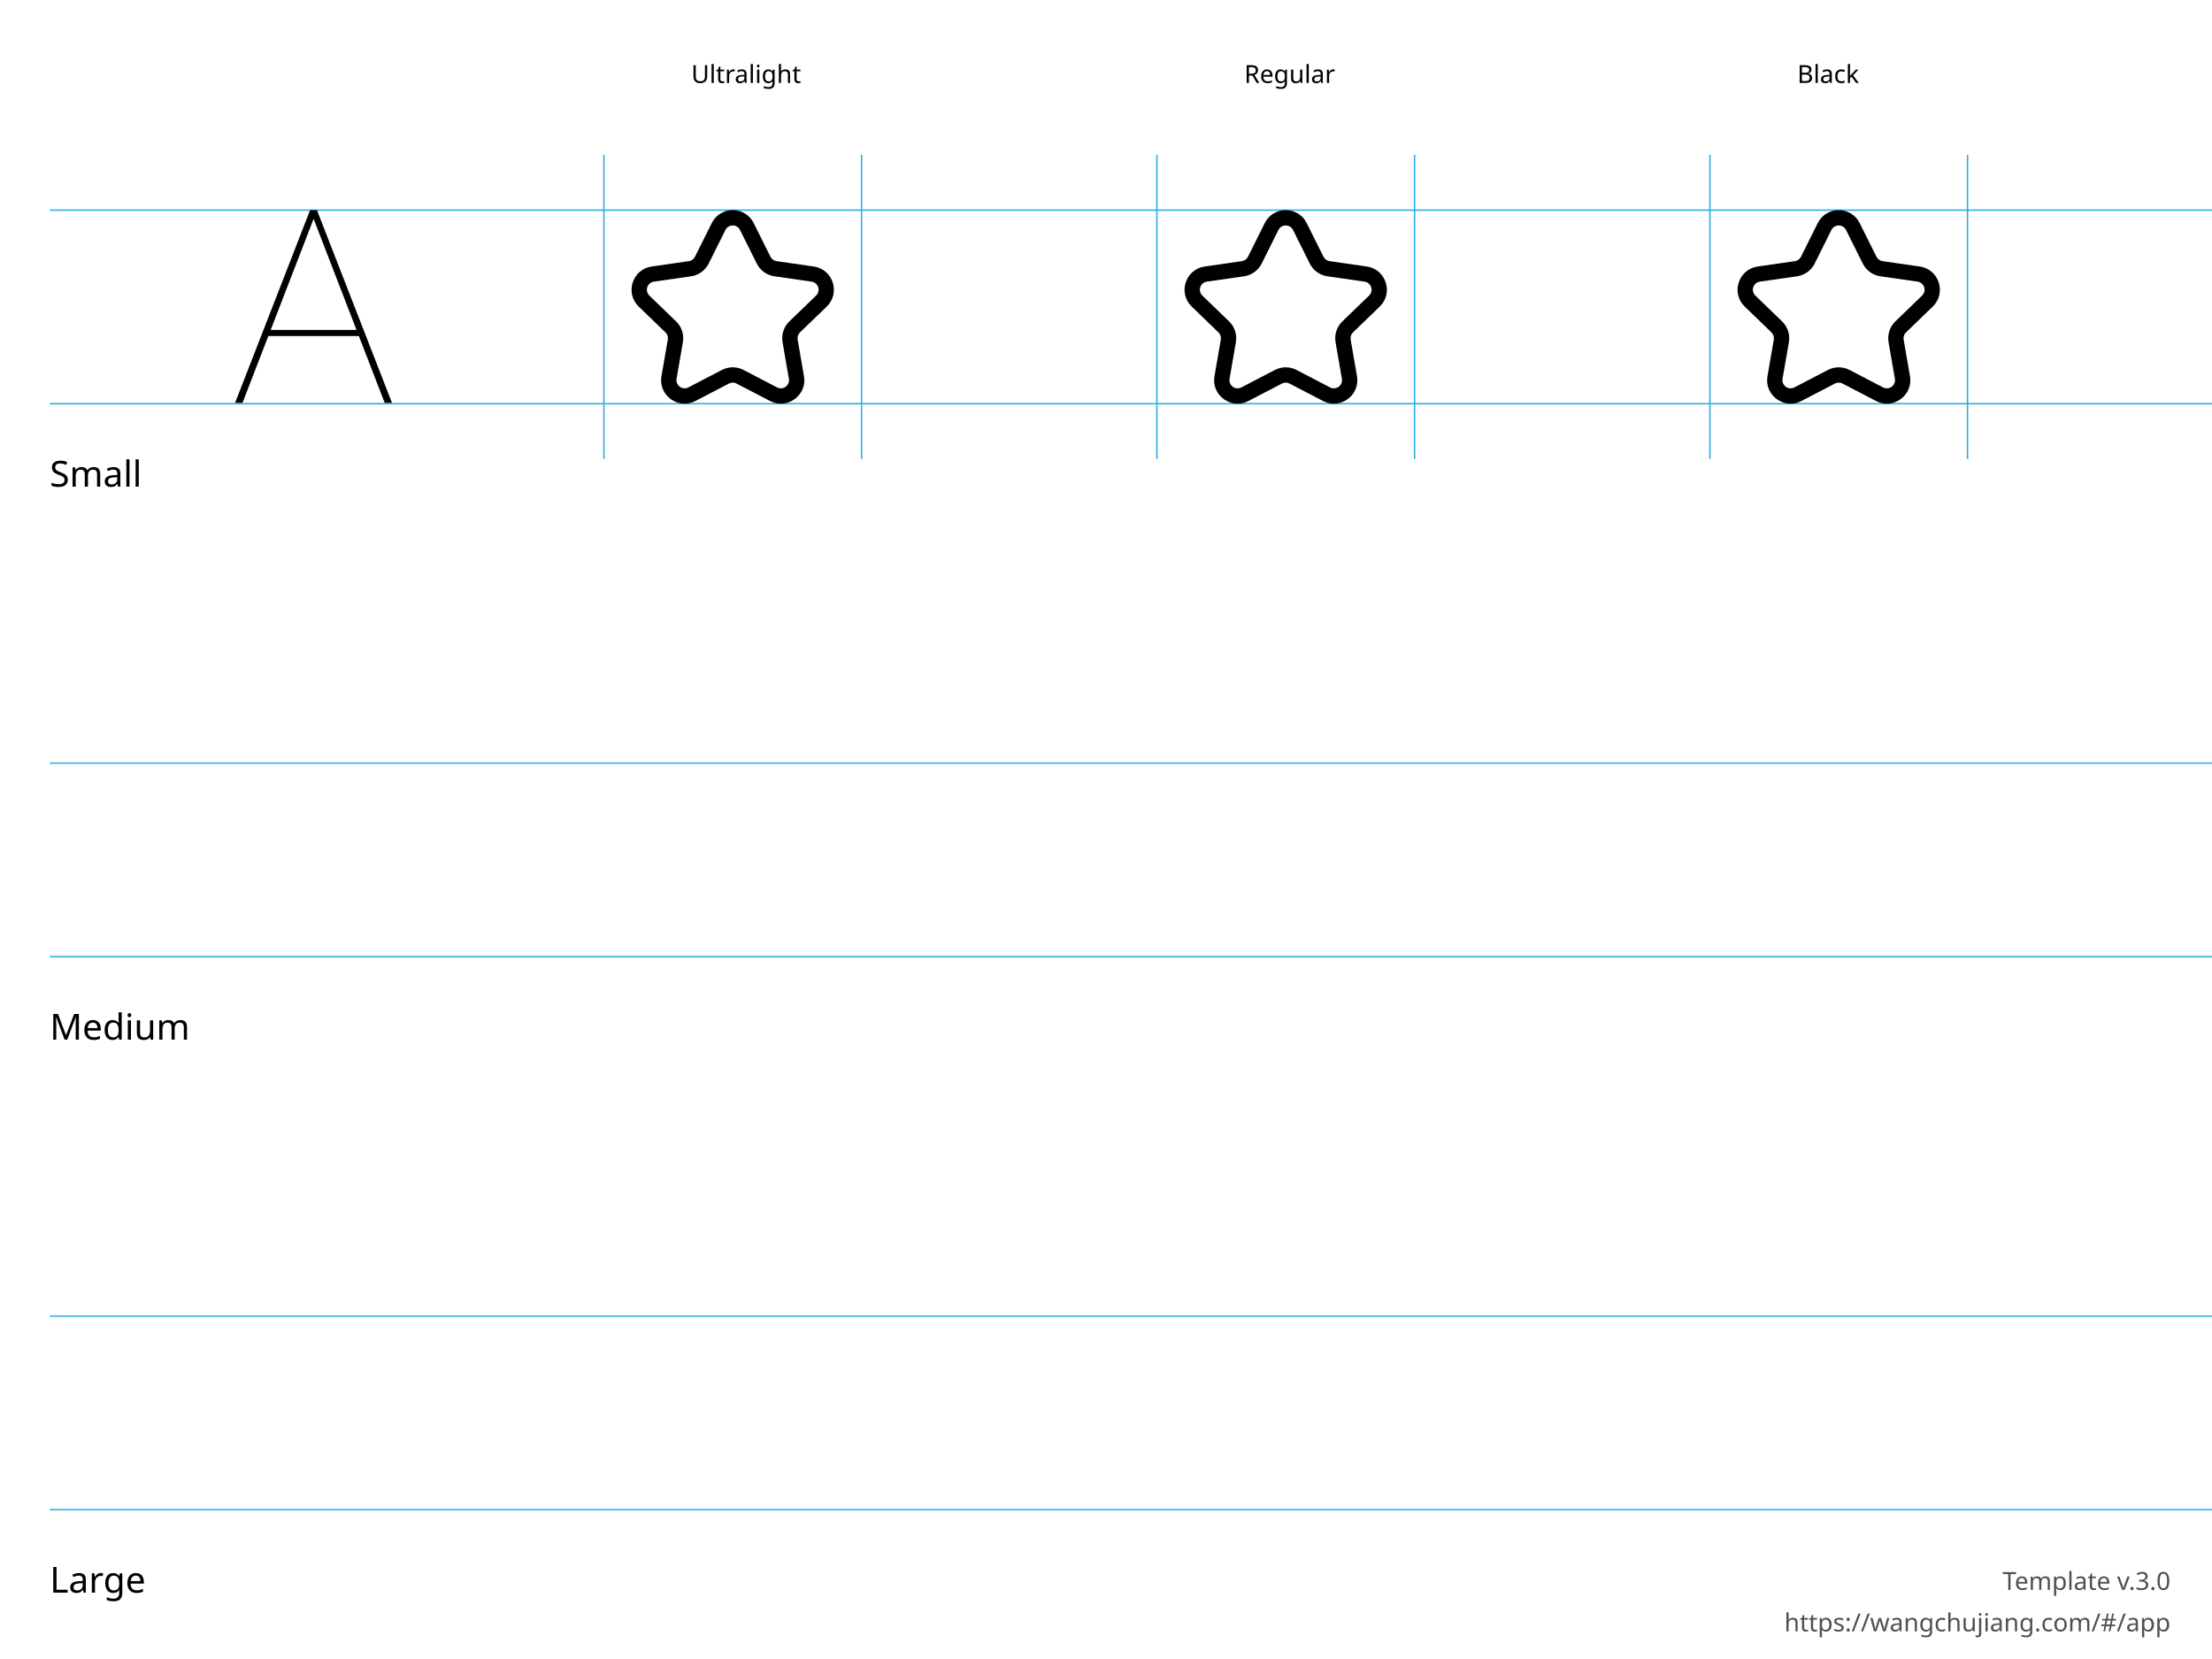
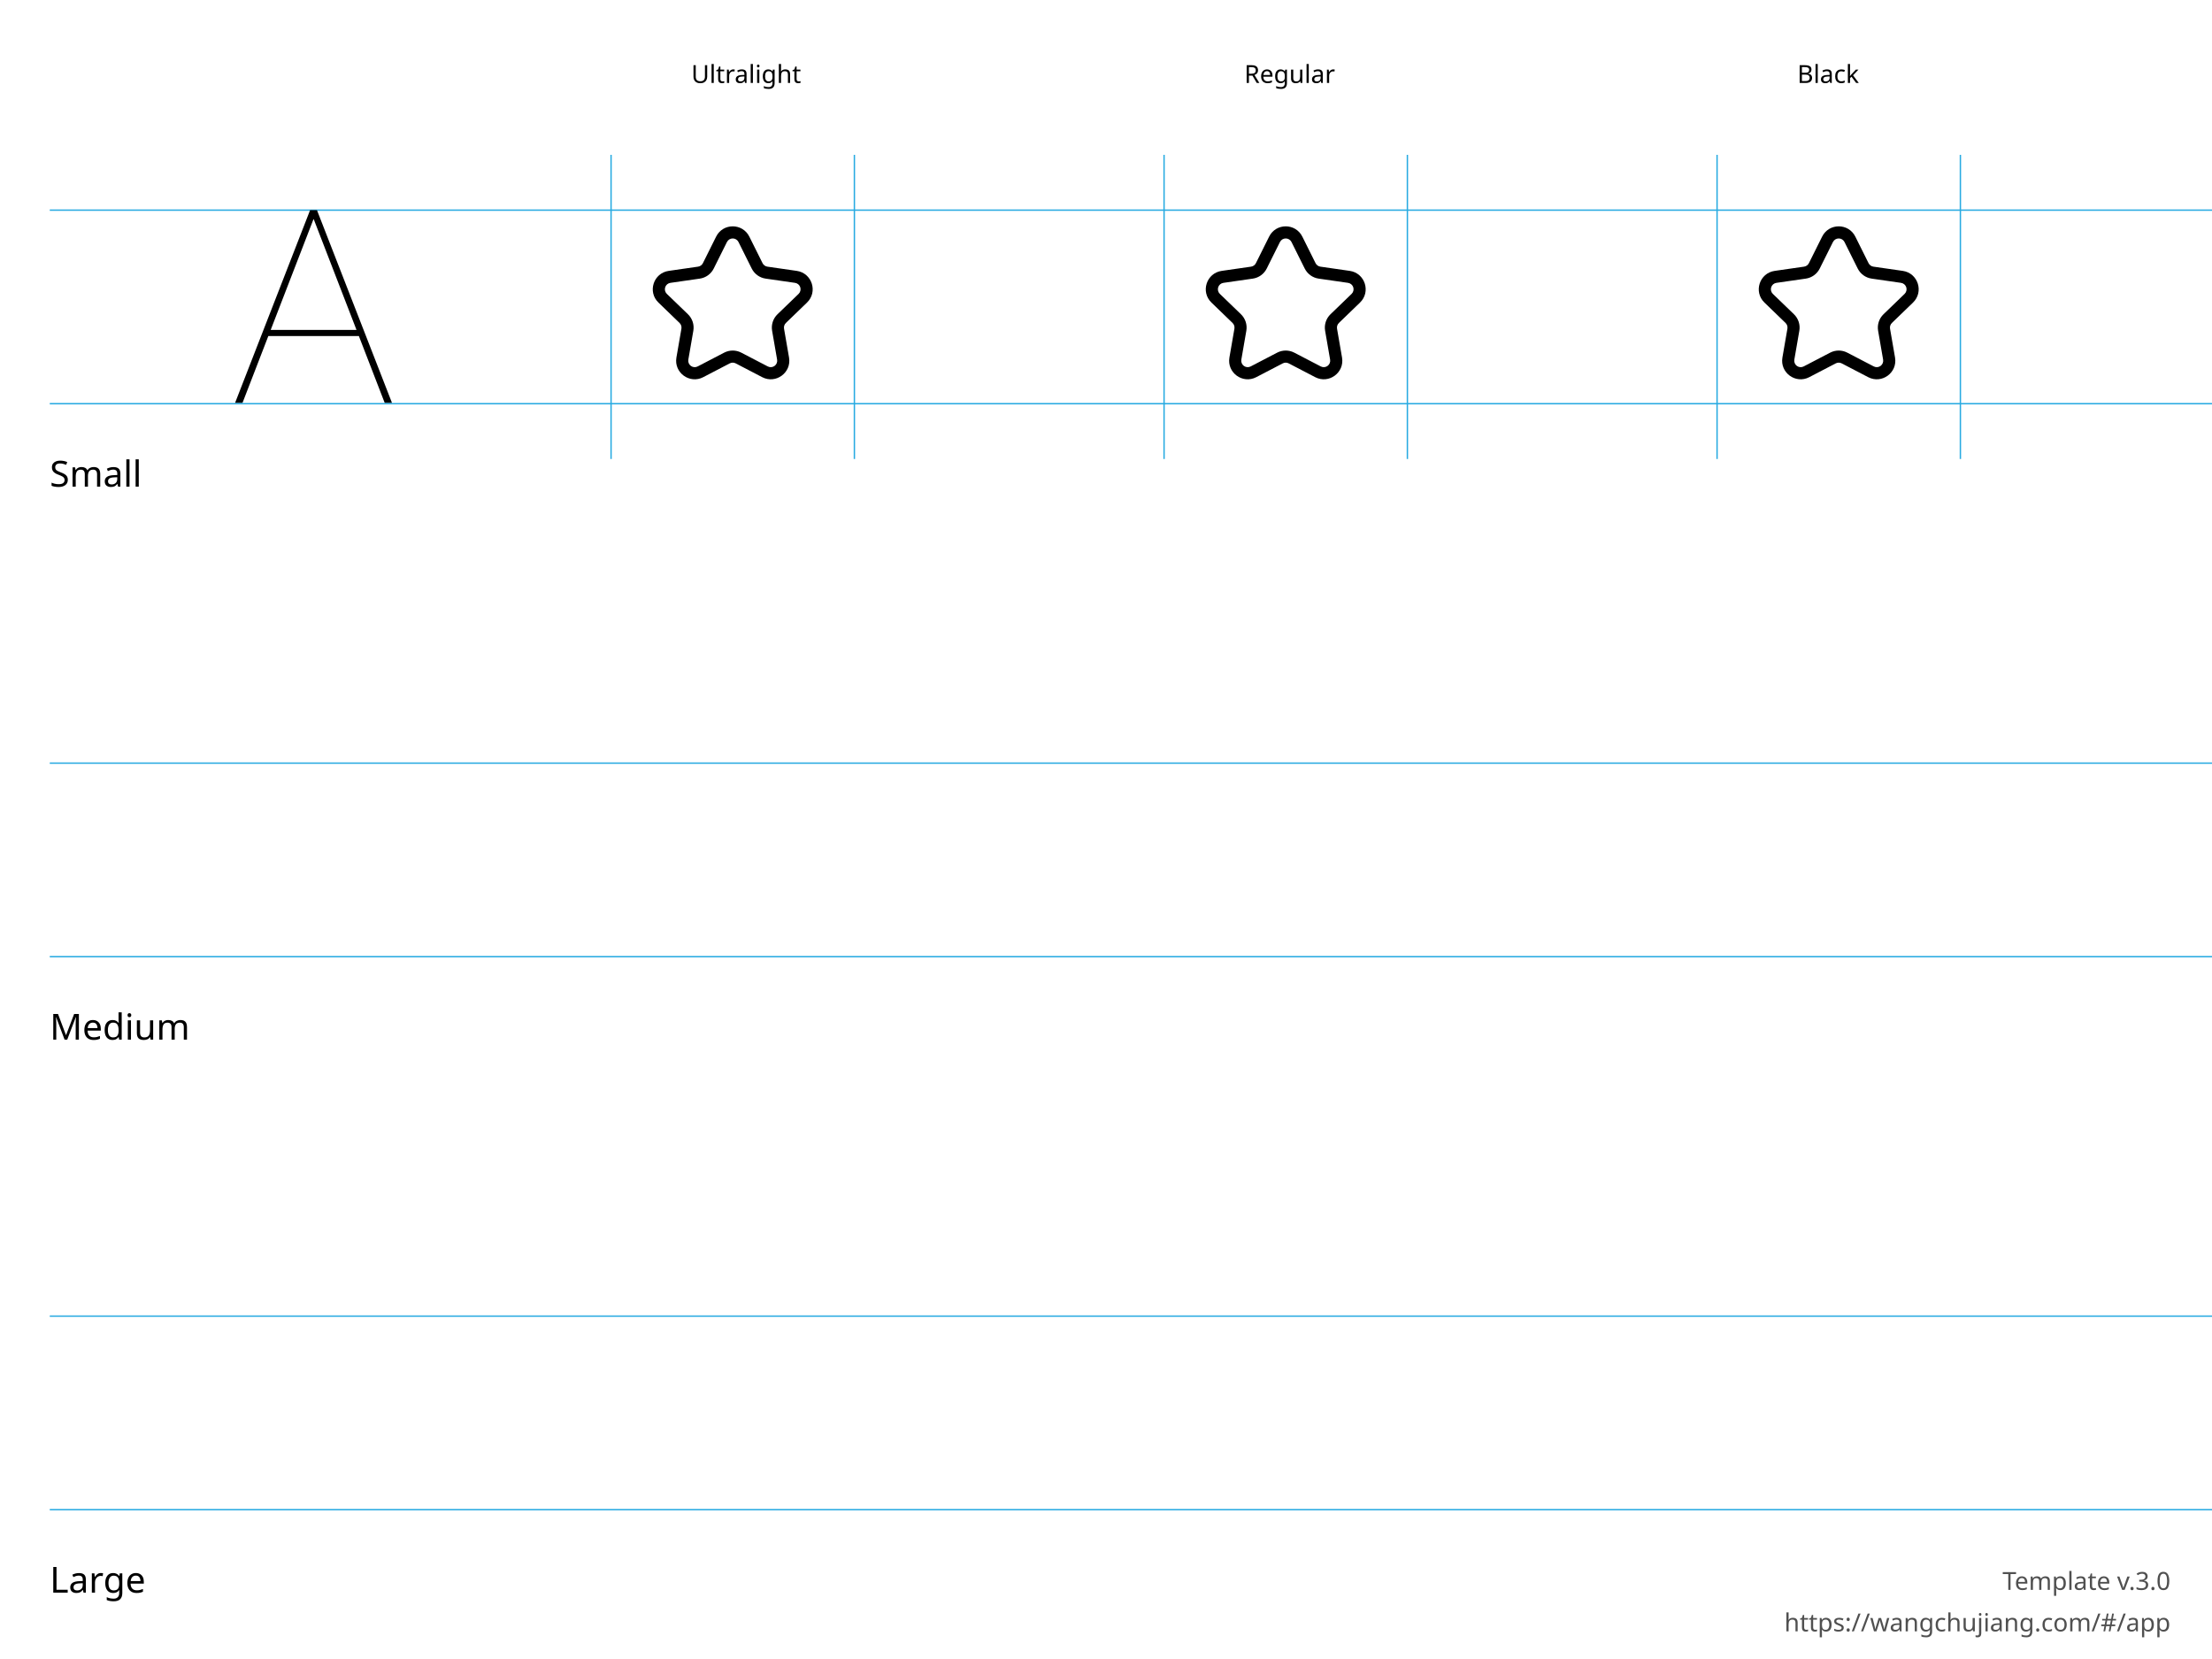
<svg xmlns="http://www.w3.org/2000/svg" height="600" width="800">
  <g id="Notes" font-family="'LucidaGrande', 'Lucida Grande', sans-serif" font-size="13">
    <rect fill="white" height="600.0" width="800.0" x="0.0" y="0.0" />
    <g font-size="13">
      <text x="18.0" y="176.0">Small</text>
      <text x="18.0" y="376.0">Medium</text>
      <text x="18.0" y="576.0">Large</text>
    </g>
    <g font-size="9">
      <text x="250.0" y="30.0">Ultralight</text>
      <text x="450.0" y="30.0">Regular</text>
      <text x="650.0" y="30.0">Black</text>
      <text id="template-version" fill="#505050" text-anchor="end" x="785.0" y="575.0">Template v.3.0</text>
      <a href="https://wangchujiang.com/#/app">
        <text fill="#505050" text-anchor="end" x="785.0" y="590.0">https://wangchujiang.com/#/app</text>
      </a>
    </g>
  </g>
  <g id="Guides" stroke="rgb(39, 170, 225)" stroke-width="0.5">
    <path id="Capline-S" d="M18,76 l800,0" />
    <path id="H-reference" d="M85,145.755 L87.685,145.755 L113.369,79.287 L114.052,79.287 L114.052,76 L112.148,76 L85,145.755 Z M95.693,121.536 L130.996,121.536 L130.263,119.313 L96.474,119.313 L95.693,121.536 Z M139.15,145.755 L141.787,145.755 L114.638,76 L113.466,76 L113.466,79.287 L139.15,145.755 Z" stroke="none" />
    <path id="Baseline-S" d="M18,146 l800,0" />
-     <path id="left-margin-Ultralight-S" d="M218.409,56 l0,110" />
-     <path id="right-margin-Ultralight-S" d="M311.591,56 l0,110" />
-     <path id="left-margin-Regular-S" d="M418.409,56 l0,110" />
-     <path id="right-margin-Regular-S" d="M511.591,56 l0,110" />
-     <path id="left-margin-Black-S" d="M618.409,56 l0,110" />
-     <path id="right-margin-Black-S" d="M711.591,56 l0,110" />
+     <path id="left-margin-Ultralight-S" d="M221,56 l0,110" />
+     <path id="right-margin-Ultralight-S" d="M309,56 l0,110" />
+     <path id="left-margin-Regular-S" d="M421,56 l0,110" />
+     <path id="right-margin-Regular-S" d="M509,56 l0,110" />
+     <path id="left-margin-Black-S" d="M621,56 l0,110" />
+     <path id="right-margin-Black-S" d="M709,56 l0,110" />
    <path id="Capline-M" d="M18,276 l800,0" />
    <path id="Baseline-M" d="M18,346 l800,0" />
    <path id="Capline-L" d="M18,476 l800,0" />
    <path id="Baseline-L" d="M18,546 l800,0" />
  </g>
  <g id="Symbols">
    <g id="Ultralight-S">
-       <path d="M257.404,80.705 C260.526,74.432 269.472,74.432 272.598,80.705 L278.647,92.844 C279.079,93.711 279.909,94.311 280.868,94.449 L294.302,96.383 C301.292,97.387 304.067,105.986 298.989,110.887 L289.338,120.206 C288.635,120.886 288.315,121.87 288.482,122.833 L290.77,136.045 C291.966,142.965 284.718,148.265 278.484,145.021 L266.364,138.71 C265.509,138.264 264.489,138.264 263.633,138.71 L251.514,145.021 C245.284,148.269 238.032,142.965 239.231,136.042 L241.52,122.833 C241.686,121.869 241.364,120.885 240.66,120.206 L231.013,110.891 C225.931,105.986 228.71,97.387 235.7,96.383 L249.133,94.449 C250.092,94.311 250.923,93.711 251.355,92.844 L257.404,80.702 Z M267.641,83.174 C267.142,82.172 266.119,81.539 264.999,81.539 C263.879,81.539 262.856,82.172 262.357,83.174 L256.308,95.313 C255.065,97.805 252.679,99.529 249.923,99.926 L236.486,101.86 C235.369,102.019 234.441,102.801 234.094,103.875 C233.747,104.948 234.042,106.126 234.854,106.908 L244.505,116.223 C246.529,118.177 247.454,121.006 246.974,123.778 L244.686,136.99 C244.494,138.097 244.947,139.216 245.854,139.878 C246.76,140.541 247.964,140.631 248.96,140.112 L261.08,133.802 C263.536,132.523 266.462,132.523 268.918,133.802 L281.042,140.112 C282.038,140.63 283.241,140.538 284.147,139.875 C285.053,139.212 285.504,138.092 285.312,136.987 L283.024,123.778 C282.545,121.006 283.471,118.176 285.496,116.223 L295.143,106.908 C295.956,106.126 296.251,104.95 295.905,103.876 C295.559,102.803 294.632,102.02 293.516,101.86 L280.082,99.926 C277.323,99.531 274.934,97.807 273.69,95.313 L267.641,83.171 Z" />
+       <path d="M258.997,85.578 C261.464,80.62 268.534,80.62 271.005,85.578 L275.785,95.171 C276.127,95.857 276.783,96.331 277.541,96.44 L288.158,97.968 C293.682,98.762 295.875,105.558 291.862,109.431 L284.235,116.795 C283.679,117.333 283.426,118.111 283.558,118.872 L285.366,129.314 C286.311,134.783 280.583,138.971 275.657,136.407 L266.078,131.42 C265.402,131.067 264.596,131.067 263.92,131.42 L254.342,136.407 C249.418,138.974 243.687,134.783 244.635,129.311 L246.443,118.872 C246.575,118.11 246.32,117.332 245.764,116.795 L238.14,109.434 C234.123,105.557 236.32,98.762 241.844,97.968 L252.46,96.44 C253.218,96.331 253.875,95.857 254.216,95.171 L258.997,85.575 Z M267.088,87.53 C266.693,86.738 265.884,86.237 264.999,86.237 C264.114,86.237 263.306,86.738 262.911,87.53 L258.13,97.122 C257.148,99.092 255.263,100.454 253.085,100.768 L242.465,102.297 C241.582,102.423 240.849,103.041 240.575,103.889 C240.301,104.738 240.534,105.668 241.176,106.287 L248.803,113.648 C250.402,115.192 251.133,117.428 250.754,119.619 L248.946,130.06 C248.794,130.935 249.152,131.819 249.868,132.343 C250.585,132.866 251.536,132.938 252.323,132.528 L261.902,127.54 C263.843,126.53 266.155,126.53 268.097,127.54 L277.678,132.528 C278.465,132.937 279.416,132.864 280.132,132.34 C280.848,131.816 281.205,130.932 281.053,130.057 L279.244,119.619 C278.866,117.428 279.598,115.192 281.198,113.648 L288.823,106.287 C289.464,105.668 289.698,104.738 289.425,103.89 C289.151,103.042 288.418,102.424 287.536,102.297 L276.92,100.768 C274.739,100.456 272.851,99.093 271.868,97.122 L267.088,87.527 Z" />
    </g>
    <g id="Regular-S">
-       <path d="M457.404,80.705 C460.526,74.432 469.472,74.432 472.598,80.705 L478.647,92.844 C479.079,93.711 479.909,94.311 480.868,94.449 L494.302,96.383 C501.292,97.387 504.067,105.986 498.989,110.887 L489.338,120.206 C488.635,120.886 488.315,121.87 488.482,122.833 L490.77,136.045 C491.966,142.965 484.718,148.265 478.484,145.021 L466.364,138.71 C465.509,138.264 464.489,138.264 463.633,138.71 L451.514,145.021 C445.284,148.269 438.032,142.965 439.231,136.042 L441.52,122.833 C441.686,121.869 441.364,120.885 440.66,120.206 L431.013,110.891 C425.931,105.986 428.71,97.387 435.7,96.383 L449.133,94.449 C450.092,94.311 450.923,93.711 451.355,92.844 L457.404,80.702 Z M467.641,83.174 C467.142,82.172 466.119,81.539 464.999,81.539 C463.879,81.539 462.856,82.172 462.357,83.174 L456.308,95.313 C455.065,97.805 452.679,99.529 449.923,99.926 L436.486,101.86 C435.369,102.019 434.441,102.801 434.094,103.875 C433.747,104.948 434.042,106.126 434.854,106.908 L444.505,116.223 C446.529,118.177 447.454,121.006 446.974,123.778 L444.686,136.99 C444.494,138.097 444.947,139.216 445.854,139.878 C446.76,140.541 447.964,140.631 448.96,140.112 L461.08,133.802 C463.536,132.523 466.462,132.523 468.918,133.802 L481.042,140.112 C482.038,140.63 483.241,140.538 484.147,139.875 C485.053,139.212 485.504,138.092 485.312,136.987 L483.024,123.778 C482.545,121.006 483.471,118.176 485.496,116.223 L495.143,106.908 C495.956,106.126 496.251,104.95 495.905,103.876 C495.559,102.803 494.632,102.02 493.516,101.86 L480.082,99.926 C477.323,99.531 474.934,97.807 473.69,95.313 L467.641,83.171 Z" />
+       <path d="M458.997,85.578 C461.464,80.62 468.534,80.62 471.005,85.578 L475.785,95.171 C476.127,95.857 476.783,96.331 477.541,96.44 L488.158,97.968 C493.682,98.762 495.875,105.558 491.862,109.431 L484.235,116.795 C483.679,117.333 483.426,118.111 483.558,118.872 L485.366,129.314 C486.311,134.783 480.583,138.971 475.657,136.407 L466.078,131.42 C465.402,131.067 464.596,131.067 463.92,131.42 L454.342,136.407 C449.418,138.974 443.687,134.783 444.635,129.311 L446.443,118.872 C446.575,118.11 446.32,117.332 445.764,116.795 L438.14,109.434 C434.123,105.557 436.32,98.762 441.844,97.968 L452.46,96.44 C453.218,96.331 453.875,95.857 454.216,95.171 L458.997,85.575 Z M467.088,87.53 C466.693,86.738 465.884,86.237 464.999,86.237 C464.114,86.237 463.306,86.738 462.911,87.53 L458.13,97.122 C457.148,99.092 455.263,100.454 453.085,100.768 L442.465,102.297 C441.582,102.423 440.849,103.041 440.575,103.889 C440.301,104.738 440.534,105.668 441.176,106.287 L448.803,113.648 C450.402,115.192 451.133,117.428 450.754,119.619 L448.946,130.06 C448.794,130.935 449.152,131.819 449.868,132.343 C450.585,132.866 451.536,132.938 452.323,132.528 L461.902,127.54 C463.843,126.53 466.155,126.53 468.097,127.54 L477.678,132.528 C478.465,132.937 479.416,132.864 480.132,132.34 C480.848,131.816 481.205,130.932 481.053,130.057 L479.244,119.619 C478.866,117.428 479.598,115.192 481.198,113.648 L488.823,106.287 C489.464,105.668 489.698,104.738 489.425,103.89 C489.151,103.042 488.418,102.424 487.536,102.297 L476.92,100.768 C474.739,100.456 472.851,99.093 471.868,97.122 L467.088,87.527 Z" />
    </g>
    <g id="Black-S">
-       <path d="M657.404,80.705 C660.526,74.432 669.472,74.432 672.598,80.705 L678.647,92.844 C679.079,93.711 679.909,94.311 680.868,94.449 L694.302,96.383 C701.292,97.387 704.067,105.986 698.989,110.887 L689.338,120.206 C688.635,120.886 688.315,121.87 688.482,122.833 L690.77,136.045 C691.966,142.965 684.718,148.265 678.484,145.021 L666.365,138.71 C665.509,138.264 664.489,138.264 663.633,138.71 L651.514,145.021 C645.284,148.269 638.032,142.965 639.231,136.042 L641.52,122.833 C641.686,121.869 641.364,120.885 640.66,120.206 L631.013,110.891 C625.931,105.986 628.71,97.387 635.7,96.383 L649.133,94.449 C650.092,94.311 650.923,93.711 651.355,92.844 L657.404,80.702 Z M667.641,83.174 C667.142,82.172 666.119,81.539 664.999,81.539 C663.879,81.539 662.856,82.172 662.357,83.174 L656.308,95.313 C655.065,97.805 652.679,99.529 649.923,99.926 L636.486,101.86 C635.369,102.019 634.441,102.801 634.094,103.875 C633.747,104.948 634.042,106.126 634.854,106.908 L644.505,116.223 C646.529,118.177 647.454,121.006 646.974,123.778 L644.686,136.99 C644.494,138.097 644.947,139.216 645.854,139.878 C646.76,140.541 647.964,140.631 648.96,140.112 L661.08,133.802 C663.536,132.523 666.462,132.523 668.918,133.802 L681.042,140.112 C682.038,140.63 683.241,140.538 684.147,139.875 C685.053,139.212 685.504,138.092 685.312,136.987 L683.024,123.778 C682.545,121.006 683.471,118.176 685.496,116.223 L695.143,106.908 C695.956,106.126 696.251,104.95 695.905,103.876 C695.559,102.803 694.632,102.02 693.516,101.86 L680.082,99.926 C677.323,99.531 674.934,97.807 673.69,95.313 L667.641,83.171 Z" />
+       <path d="M658.997,85.578 C661.464,80.62 668.534,80.62 671.005,85.578 L675.785,95.171 C676.127,95.857 676.783,96.331 677.541,96.44 L688.158,97.968 C693.682,98.762 695.875,105.558 691.862,109.431 L684.235,116.795 C683.679,117.333 683.426,118.111 683.558,118.872 L685.366,129.314 C686.311,134.783 680.583,138.971 675.657,136.407 L666.078,131.42 C665.402,131.067 664.596,131.067 663.92,131.42 L654.342,136.407 C649.418,138.974 643.687,134.783 644.635,129.311 L646.443,118.872 C646.575,118.11 646.32,117.332 645.764,116.795 L638.14,109.434 C634.123,105.557 636.32,98.762 641.844,97.968 L652.46,96.44 C653.219,96.331 653.875,95.857 654.216,95.171 L658.997,85.575 Z M667.088,87.53 C666.693,86.738 665.884,86.237 664.999,86.237 C664.114,86.237 663.306,86.738 662.911,87.53 L658.13,97.122 C657.148,99.092 655.263,100.454 653.085,100.768 L642.465,102.297 C641.582,102.423 640.849,103.041 640.575,103.889 C640.301,104.738 640.534,105.668 641.176,106.287 L648.803,113.648 C650.402,115.192 651.133,117.428 650.754,119.619 L648.946,130.06 C648.794,130.935 649.152,131.819 649.869,132.343 C650.585,132.866 651.536,132.938 652.323,132.528 L661.902,127.54 C663.843,126.53 666.155,126.53 668.097,127.54 L677.678,132.528 C678.465,132.937 679.416,132.864 680.132,132.34 C680.848,131.816 681.205,130.932 681.053,130.057 L679.244,119.619 C678.866,117.428 679.598,115.192 681.198,113.648 L688.823,106.287 C689.464,105.668 689.698,104.738 689.425,103.89 C689.151,103.042 688.418,102.424 687.536,102.297 L676.92,100.768 C674.739,100.456 672.851,99.093 671.868,97.122 L667.088,87.527 Z" />
    </g>
  </g>
</svg>
